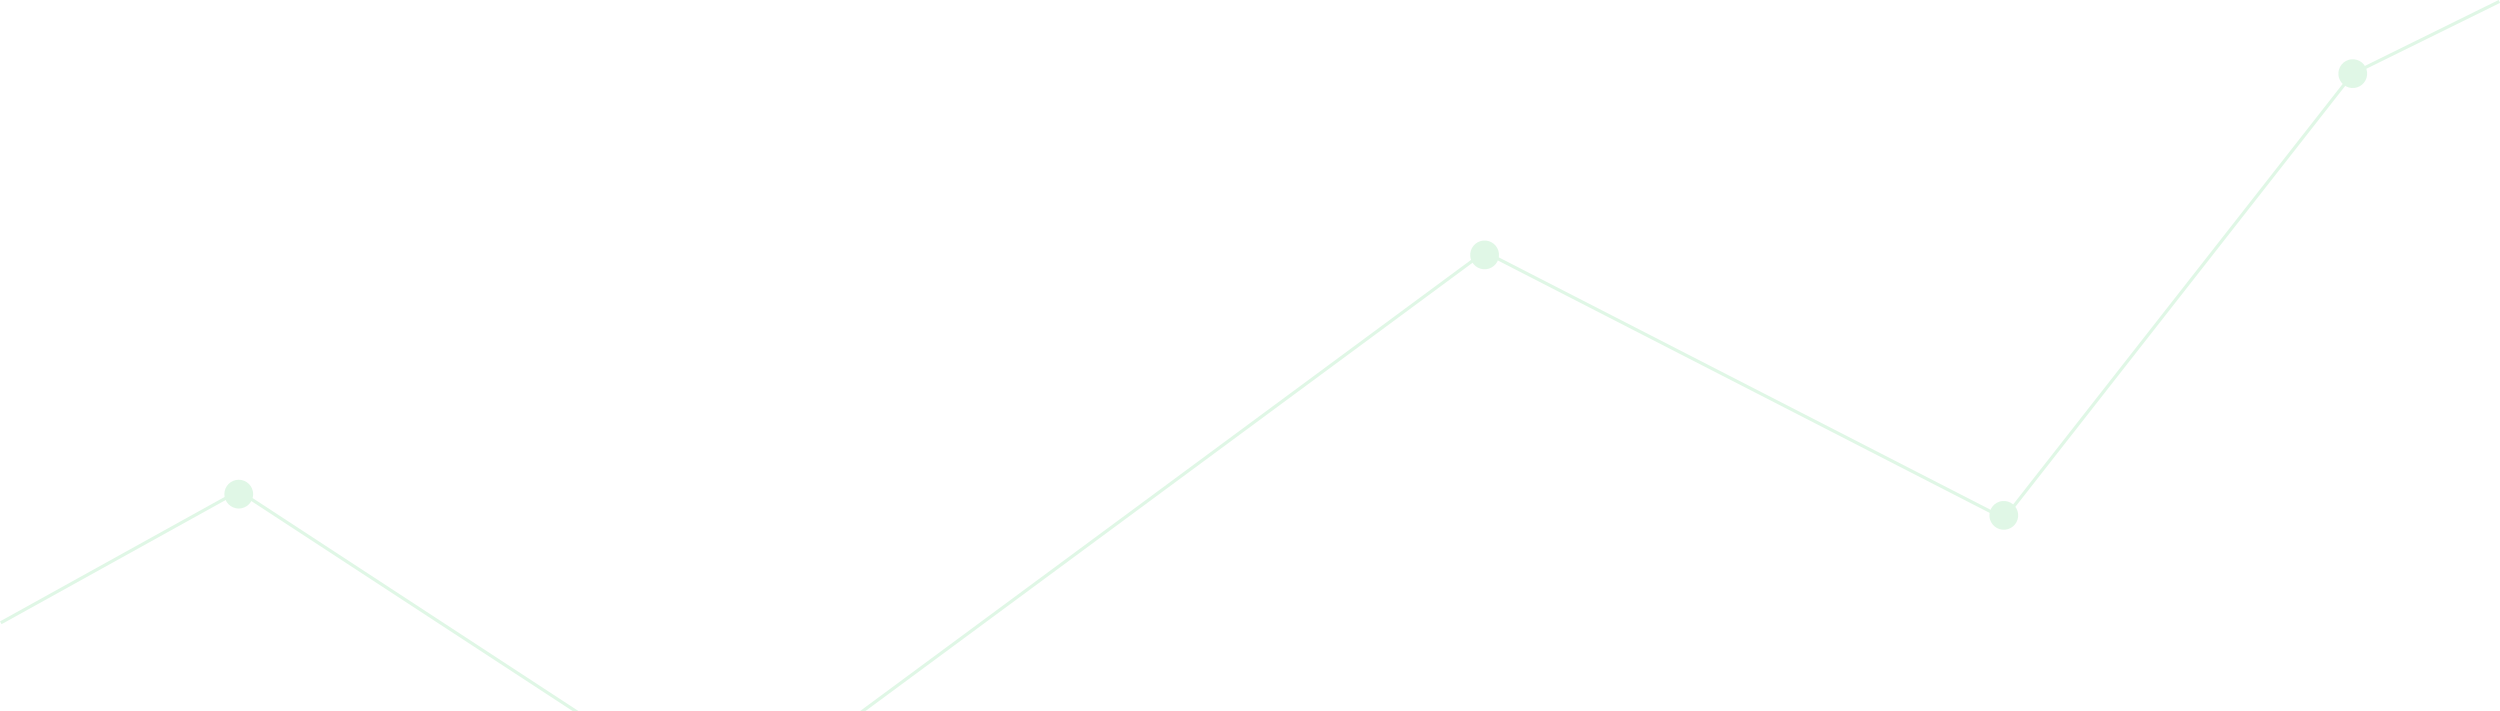
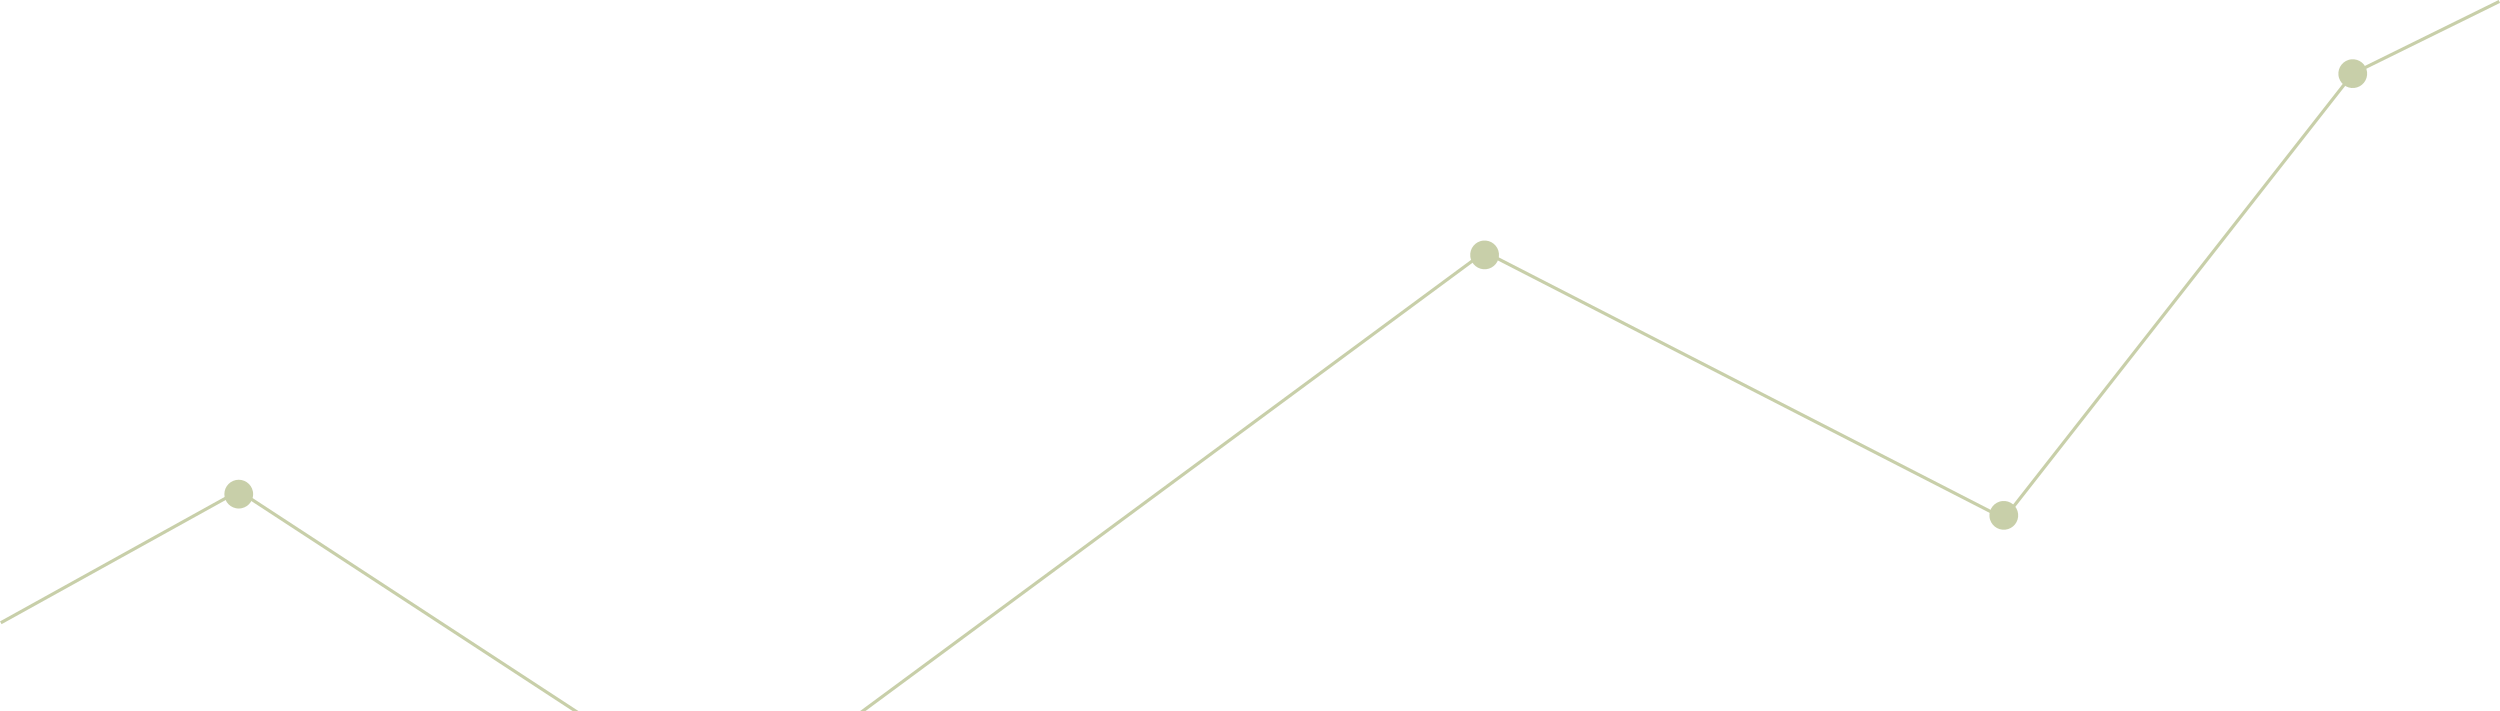
<svg xmlns="http://www.w3.org/2000/svg" width="782" height="222.1">
  <g fill="none" fill-rule="evenodd">
    <g transform="translate(.18 78.065)">
-       <path stroke="#e0f7e6" d="M.5 116.5l74-41m0 0l153 100m0 0l237-175" stroke-linecap="square" />
-       <circle cx="74.5" cy="76.5" r="4.5" fill="#e0f7e6" />
-       <circle cx="227.5" cy="174.5" r="4.5" fill="#e0f7e6" />
+       <path stroke="#c8cfa9" d="M.5 116.5l74-41m0 0l153 100m0 0l237-175" stroke-linecap="square" />
+       <circle cx="74.5" cy="76.5" r="4.5" fill="#c8cfa9" />
+       <circle cx="227.5" cy="174.5" r="4.5" fill="#c8cfa9" />
    </g>
    <g transform="rotate(-6 561.064 -4324.925)">
-       <path stroke="#e0f7e6" d="M4.5 44.5l153 100m0 0l123-127m0 0L328 0" stroke-linecap="square" />
-       <circle cx="4.5" cy="45.5" r="4.5" fill="#e0f7e6" />
-       <circle cx="280.5" cy="17.5" r="4.5" fill="#e0f7e6" />
-       <circle cx="157.5" cy="143.5" r="4.5" fill="#e0f7e6" />
+       <path stroke="#c8cfa9" d="M4.5 44.5l153 100m0 0l123-127m0 0L328 0" stroke-linecap="square" />
+       <circle cx="4.5" cy="45.5" r="4.5" fill="#c8cfa9" />
+       <circle cx="280.5" cy="17.5" r="4.5" fill="#c8cfa9" />
+       <circle cx="157.5" cy="143.5" r="4.5" fill="#c8cfa9" />
    </g>
  </g>
</svg>
